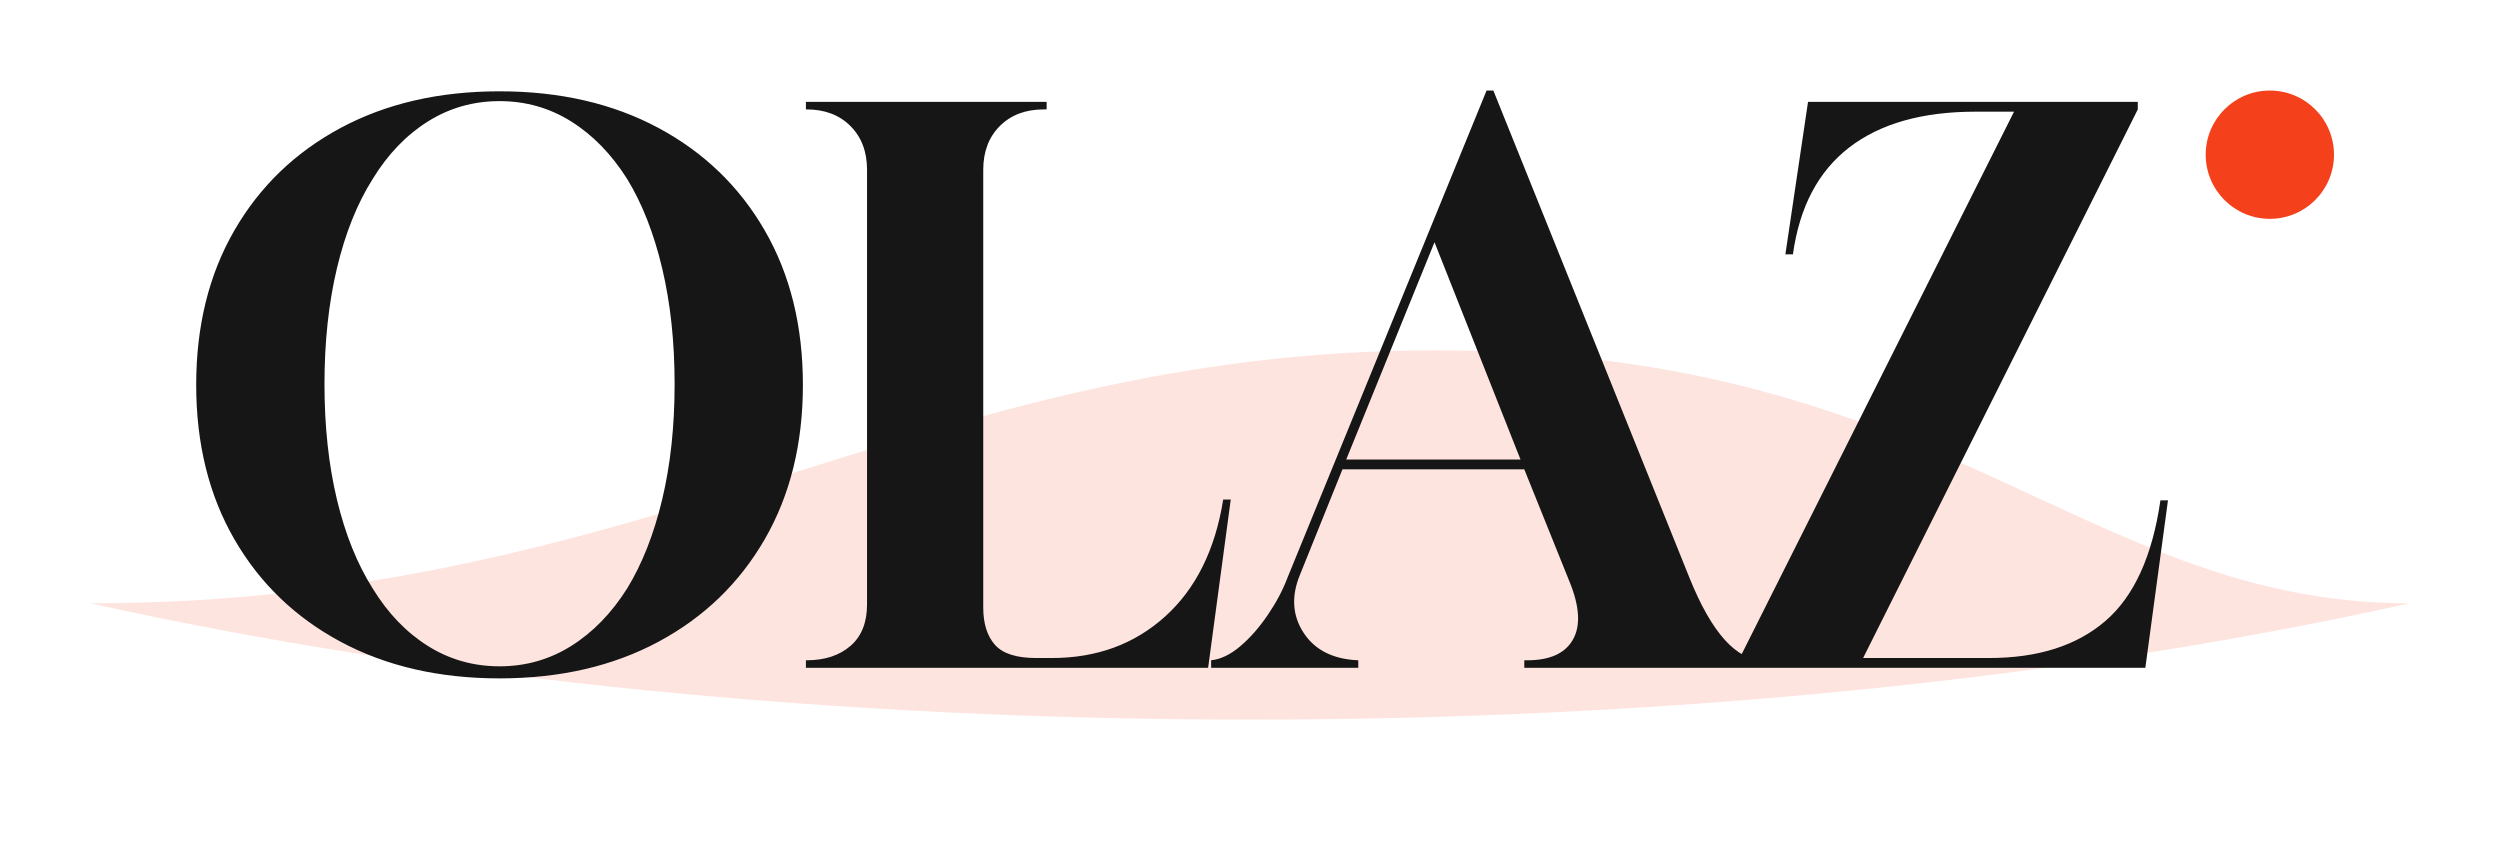
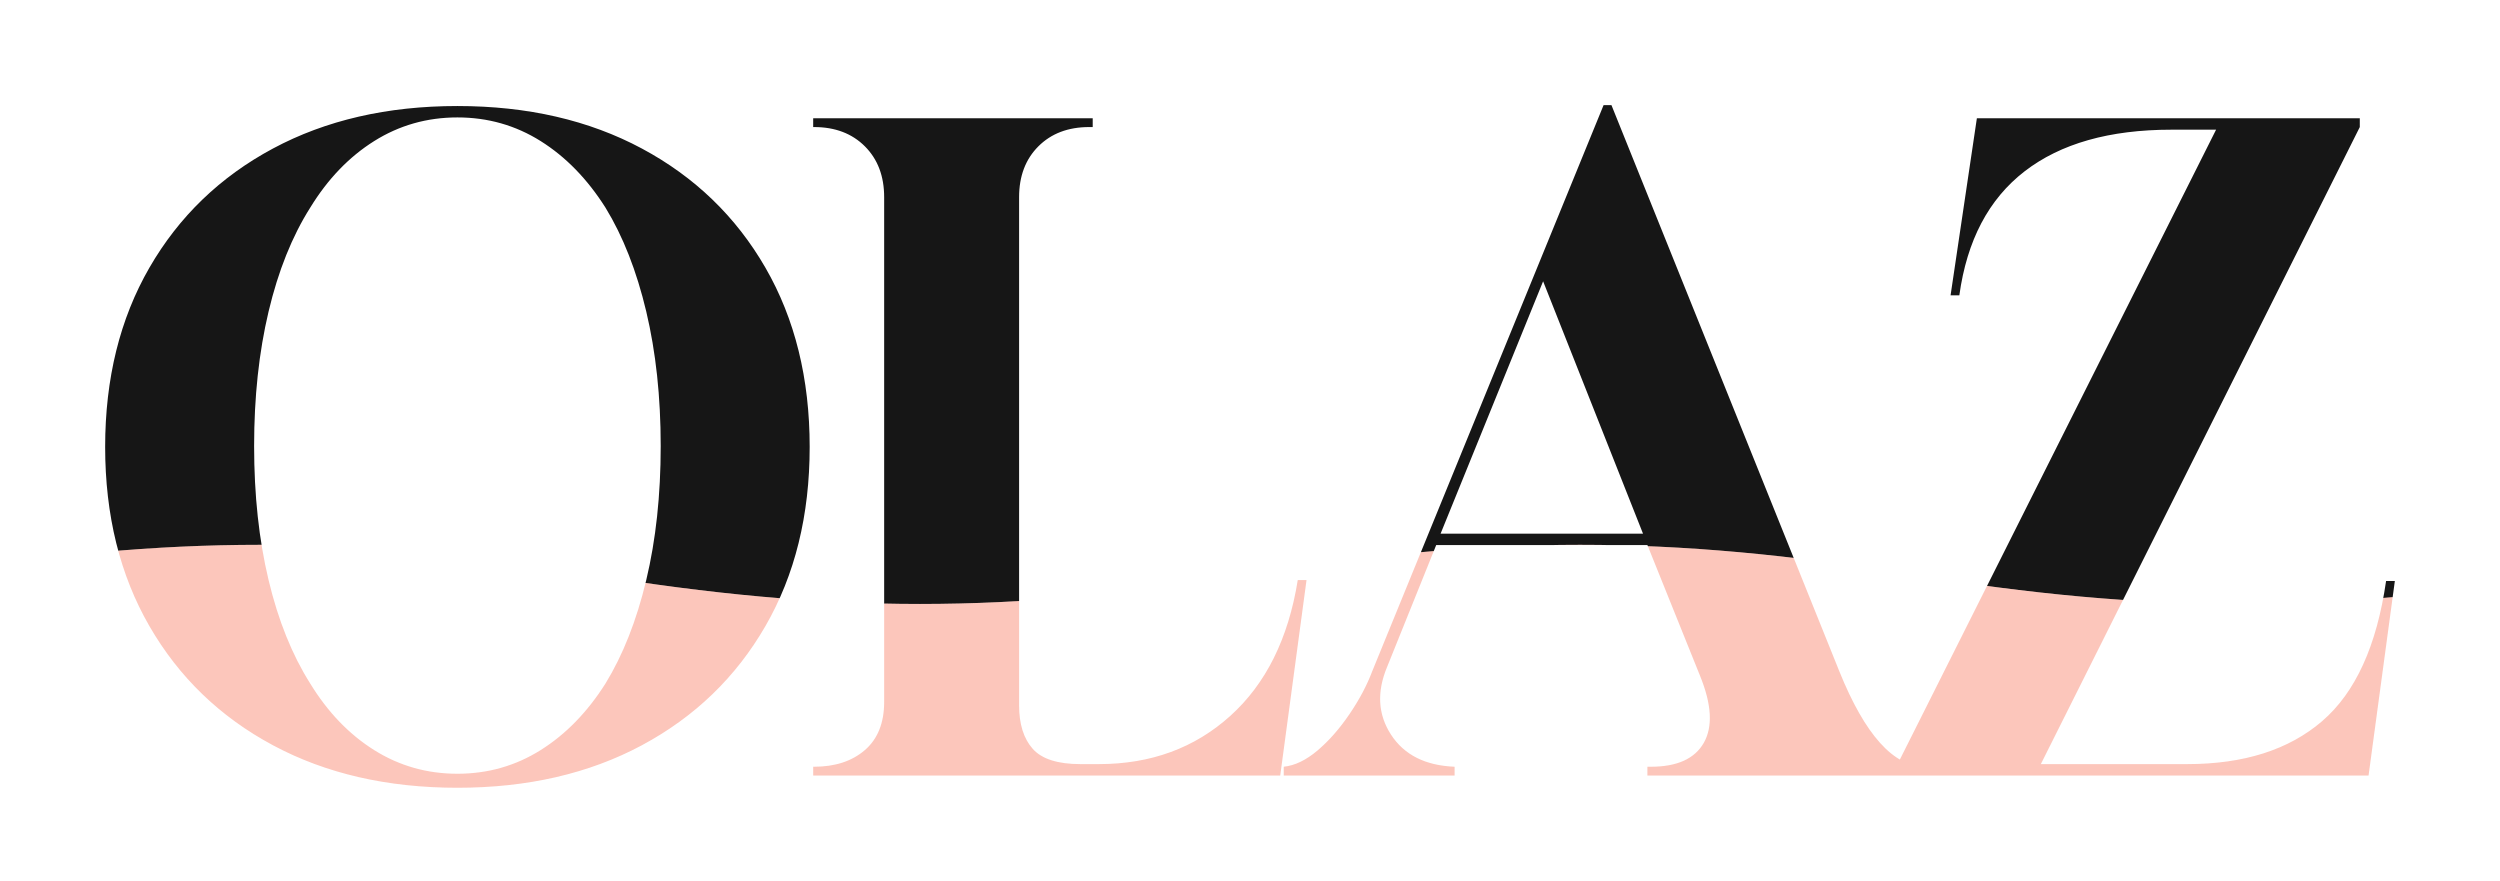
- <svg xmlns="http://www.w3.org/2000/svg" viewBox="0 0 662.6 225" width="662.6" height="225">
-   <path d="M24.00 159.90 C171.50 159.90 245.26 92.85 380.47 92.85 C515.68 92.85 552.56 159.90 638.60 159.90 C454.22 201.00 208.38 201.00 24.00 159.90 Z" fill="#F4401B" fill-opacity=".14" />
-   <path fill="#161616" d="M132.4 179.8Q108.4 179.8 90.3 170.1Q72.2 160.4 62.1 142.9Q52.0 125.4 52.0 102.0Q52.0 78.6 62.1 61.1Q72.2 43.6 90.3 33.9Q108.4 24.2 132.4 24.2Q156.4 24.2 174.5 33.9Q192.6 43.6 202.7 61.1Q212.8 78.6 212.8 102.0Q212.8 125.4 202.7 142.9Q192.6 160.4 174.5 170.1Q156.4 179.8 132.4 179.8ZM132.4 176.6Q142.8 176.6 151.4 171.2Q160.0 165.8 166.2 156.0Q172.2 146.2 175.5 132.4Q178.8 118.6 178.8 101.8Q178.8 85.0 175.5 71.1Q172.2 57.2 166.2 47.4Q160.0 37.6 151.4 32.2Q142.8 26.8 132.4 26.8Q122.0 26.8 113.4 32.2Q104.8 37.6 98.8 47.4Q92.6 57.2 89.3 71.1Q86.0 85.0 86.0 101.8Q86.0 118.6 89.3 132.4Q92.6 146.2 98.8 156.0Q104.8 165.8 113.4 171.2Q122.0 176.6 132.4 176.6ZM213.6 177.0V175.0H213.8Q221.0 175.0 225.4 171.2Q229.8 167.4 229.8 160.2V45.0Q229.8 37.8 225.4 33.4Q221.0 29.0 213.8 29.0H213.6V27.0H277.4V29.0H276.6Q269.4 29.0 265.0 33.4Q260.6 37.8 260.6 45.0V161.0Q260.6 167.4 263.7 170.9Q266.8 174.4 274.6 174.4H278.8Q296.6 174.4 308.8 163.4Q321.0 152.4 324.2 132.4H326.2L320.2 177.0ZM321.0 177.0V175.0Q324.8 174.6 328.7 171.3Q332.6 168.0 336.0 163.0Q339.4 158.0 341.2 153.2L394.0 24.0H395.8L447.8 153.2Q456.6 175.0 467.4 175.0H468.0V177.0H404.0V175.0H404.8Q413.8 175.0 416.9 169.5Q420.0 164.0 416.0 154.2L404.0 124.4H355.8L344.6 152.2Q341.0 160.8 345.5 167.7Q350.0 174.6 360.0 175.0V177.0ZM356.8 121.8H403.0L380.2 64.2ZM460.8 177.0V175.0L533.8 29.6H523.6Q502.4 29.6 490.1 39.1Q477.8 48.6 475.2 67.4H473.2L479.2 27.0H566.6V29.0L493.8 174.4H527.2Q546.6 174.4 558.0 164.6Q569.4 154.8 572.6 132.6H574.6L568.6 177.0Z" />
-   <circle cx="601.60" cy="41.00" r="17.00" fill="#F4401B" />
+ <svg xmlns="http://www.w3.org/2000/svg" viewBox="0 0 570.6 201" width="570.6" height="201">
+   <defs>
+     <clipPath id="up4">
+       <path d="M-16.00 131.10 C38.87 122.10 79.78 122.10 134.65 131.10 C189.52 140.10 230.43 140.10 285.30 131.10 C340.17 122.10 381.08 122.10 435.95 131.10 C490.82 140.10 531.73 140.10 586.60 131.10 L586.60 -16.00 L-16.00 -16.00 Z" />
+     </clipPath>
+     <clipPath id="dn4">
+       <path d="M-16.00 131.10 C38.87 122.10 79.78 122.10 134.65 131.10 C189.52 140.10 230.43 140.10 285.30 131.10 C340.17 122.10 381.08 122.10 435.95 131.10 C490.82 140.10 531.73 140.10 586.60 131.10 L586.60 217.00 L-16.00 217.00 Z" />
+     </clipPath>
+   </defs>
+   <g clip-path="url(#up4)">
+     <path fill="#161616" d="M104.4 179.8Q80.4 179.8 62.3 170.1Q44.2 160.4 34.1 142.9Q24.0 125.4 24.0 102.0Q24.0 78.6 34.1 61.1Q44.2 43.6 62.3 33.9Q80.4 24.2 104.4 24.2Q128.4 24.2 146.5 33.9Q164.6 43.6 174.7 61.1Q184.8 78.6 184.8 102.0Q184.8 125.4 174.7 142.9Q164.6 160.4 146.5 170.1Q128.4 179.8 104.4 179.8ZM104.4 176.6Q114.8 176.6 123.4 171.2Q132.0 165.8 138.2 156.0Q144.2 146.2 147.5 132.4Q150.8 118.6 150.8 101.8Q150.8 85.0 147.5 71.1Q144.2 57.2 138.2 47.4Q132.0 37.6 123.4 32.2Q114.8 26.8 104.4 26.8Q94.0 26.8 85.4 32.2Q76.8 37.6 70.8 47.4Q64.6 57.2 61.3 71.1Q58 85.0 58 101.8Q58 118.6 61.3 132.4Q64.6 146.2 70.8 156.0Q76.8 165.8 85.4 171.2Q94.0 176.6 104.4 176.6ZM185.6 177.0V175.0H185.8Q193.0 175.0 197.4 171.2Q201.8 167.4 201.8 160.2V45.0Q201.8 37.8 197.4 33.4Q193.0 29.0 185.8 29.0H185.6V27.0H249.4V29.0H248.6Q241.4 29.0 237.0 33.4Q232.6 37.8 232.6 45.0V161.0Q232.6 167.4 235.7 170.9Q238.8 174.4 246.6 174.4H250.8Q268.6 174.4 280.8 163.4Q293.0 152.4 296.2 132.4H298.2L292.2 177.0ZM293.0 177.0V175.0Q296.8 174.6 300.7 171.3Q304.6 168.0 308.0 163.0Q311.4 158.0 313.2 153.2L366.0 24.0H367.8L419.8 153.2Q428.6 175.0 439.4 175.0H440.0V177.0H376.0V175.0H376.8Q385.8 175.0 388.9 169.5Q392.0 164.0 388.0 154.2L376.0 124.4H327.8L316.6 152.2Q313.0 160.8 317.5 167.7Q322.0 174.6 332.0 175.0V177.0ZM328.8 121.8H375.0L352.2 64.2ZM432.8 177.0V175.0L505.8 29.6H495.6Q474.4 29.6 462.1 39.1Q449.8 48.6 447.2 67.4H445.2L451.2 27.0H538.6V29.0L465.8 174.4H499.2Q518.6 174.4 530.0 164.6Q541.4 154.8 544.6 132.6H546.6L540.6 177.0Z" />
+   </g>
+   <g clip-path="url(#dn4)">
+     <path fill-opacity=".3" fill="#F4401B" d="M104.4 179.8Q80.4 179.8 62.3 170.1Q44.2 160.4 34.1 142.9Q24.0 125.4 24.0 102.0Q24.0 78.6 34.1 61.1Q44.2 43.6 62.3 33.9Q80.4 24.2 104.4 24.2Q128.4 24.2 146.5 33.9Q164.6 43.6 174.7 61.1Q184.8 78.6 184.8 102.0Q184.8 125.4 174.7 142.9Q164.6 160.4 146.5 170.1Q128.4 179.8 104.4 179.8ZM104.4 176.6Q114.8 176.6 123.4 171.2Q132.0 165.8 138.2 156.0Q144.2 146.2 147.5 132.4Q150.8 118.6 150.8 101.8Q150.8 85.0 147.5 71.1Q144.2 57.2 138.2 47.4Q132.0 37.6 123.4 32.2Q114.8 26.8 104.4 26.8Q94.0 26.8 85.4 32.2Q76.8 37.6 70.8 47.4Q64.6 57.2 61.3 71.1Q58 85.0 58 101.8Q58 118.6 61.3 132.4Q64.6 146.2 70.8 156.0Q76.8 165.8 85.4 171.2Q94.0 176.6 104.4 176.6ZM185.6 177.0V175.0H185.8Q193.0 175.0 197.4 171.2Q201.8 167.4 201.8 160.2V45.0Q201.8 37.8 197.4 33.4Q193.0 29.0 185.8 29.0H185.6V27.0H249.4V29.0H248.6Q241.4 29.0 237.0 33.4Q232.6 37.8 232.6 45.0V161.0Q232.6 167.4 235.7 170.9Q238.8 174.4 246.6 174.4H250.8Q268.6 174.4 280.8 163.4Q293.0 152.4 296.2 132.4H298.2L292.2 177.0ZM293.0 177.0V175.0Q296.8 174.6 300.7 171.3Q304.6 168.0 308.0 163.0Q311.4 158.0 313.2 153.2L366.0 24.0H367.8L419.8 153.2Q428.6 175.0 439.4 175.0H440.0V177.0H376.0V175.0H376.8Q385.8 175.0 388.9 169.5Q392.0 164.0 388.0 154.2L376.0 124.4H327.8L316.6 152.2Q313.0 160.8 317.5 167.7Q322.0 174.6 332.0 175.0V177.0ZM328.8 121.8H375.0L352.2 64.2ZM432.8 177.0V175.0L505.8 29.6H495.6Q474.4 29.6 462.1 39.1Q449.8 48.6 447.2 67.4H445.2L451.2 27.0H538.6V29.0L465.8 174.4H499.2Q518.6 174.4 530.0 164.6Q541.4 154.8 544.6 132.6H546.6L540.6 177.0Z" />
+   </g>
</svg>
